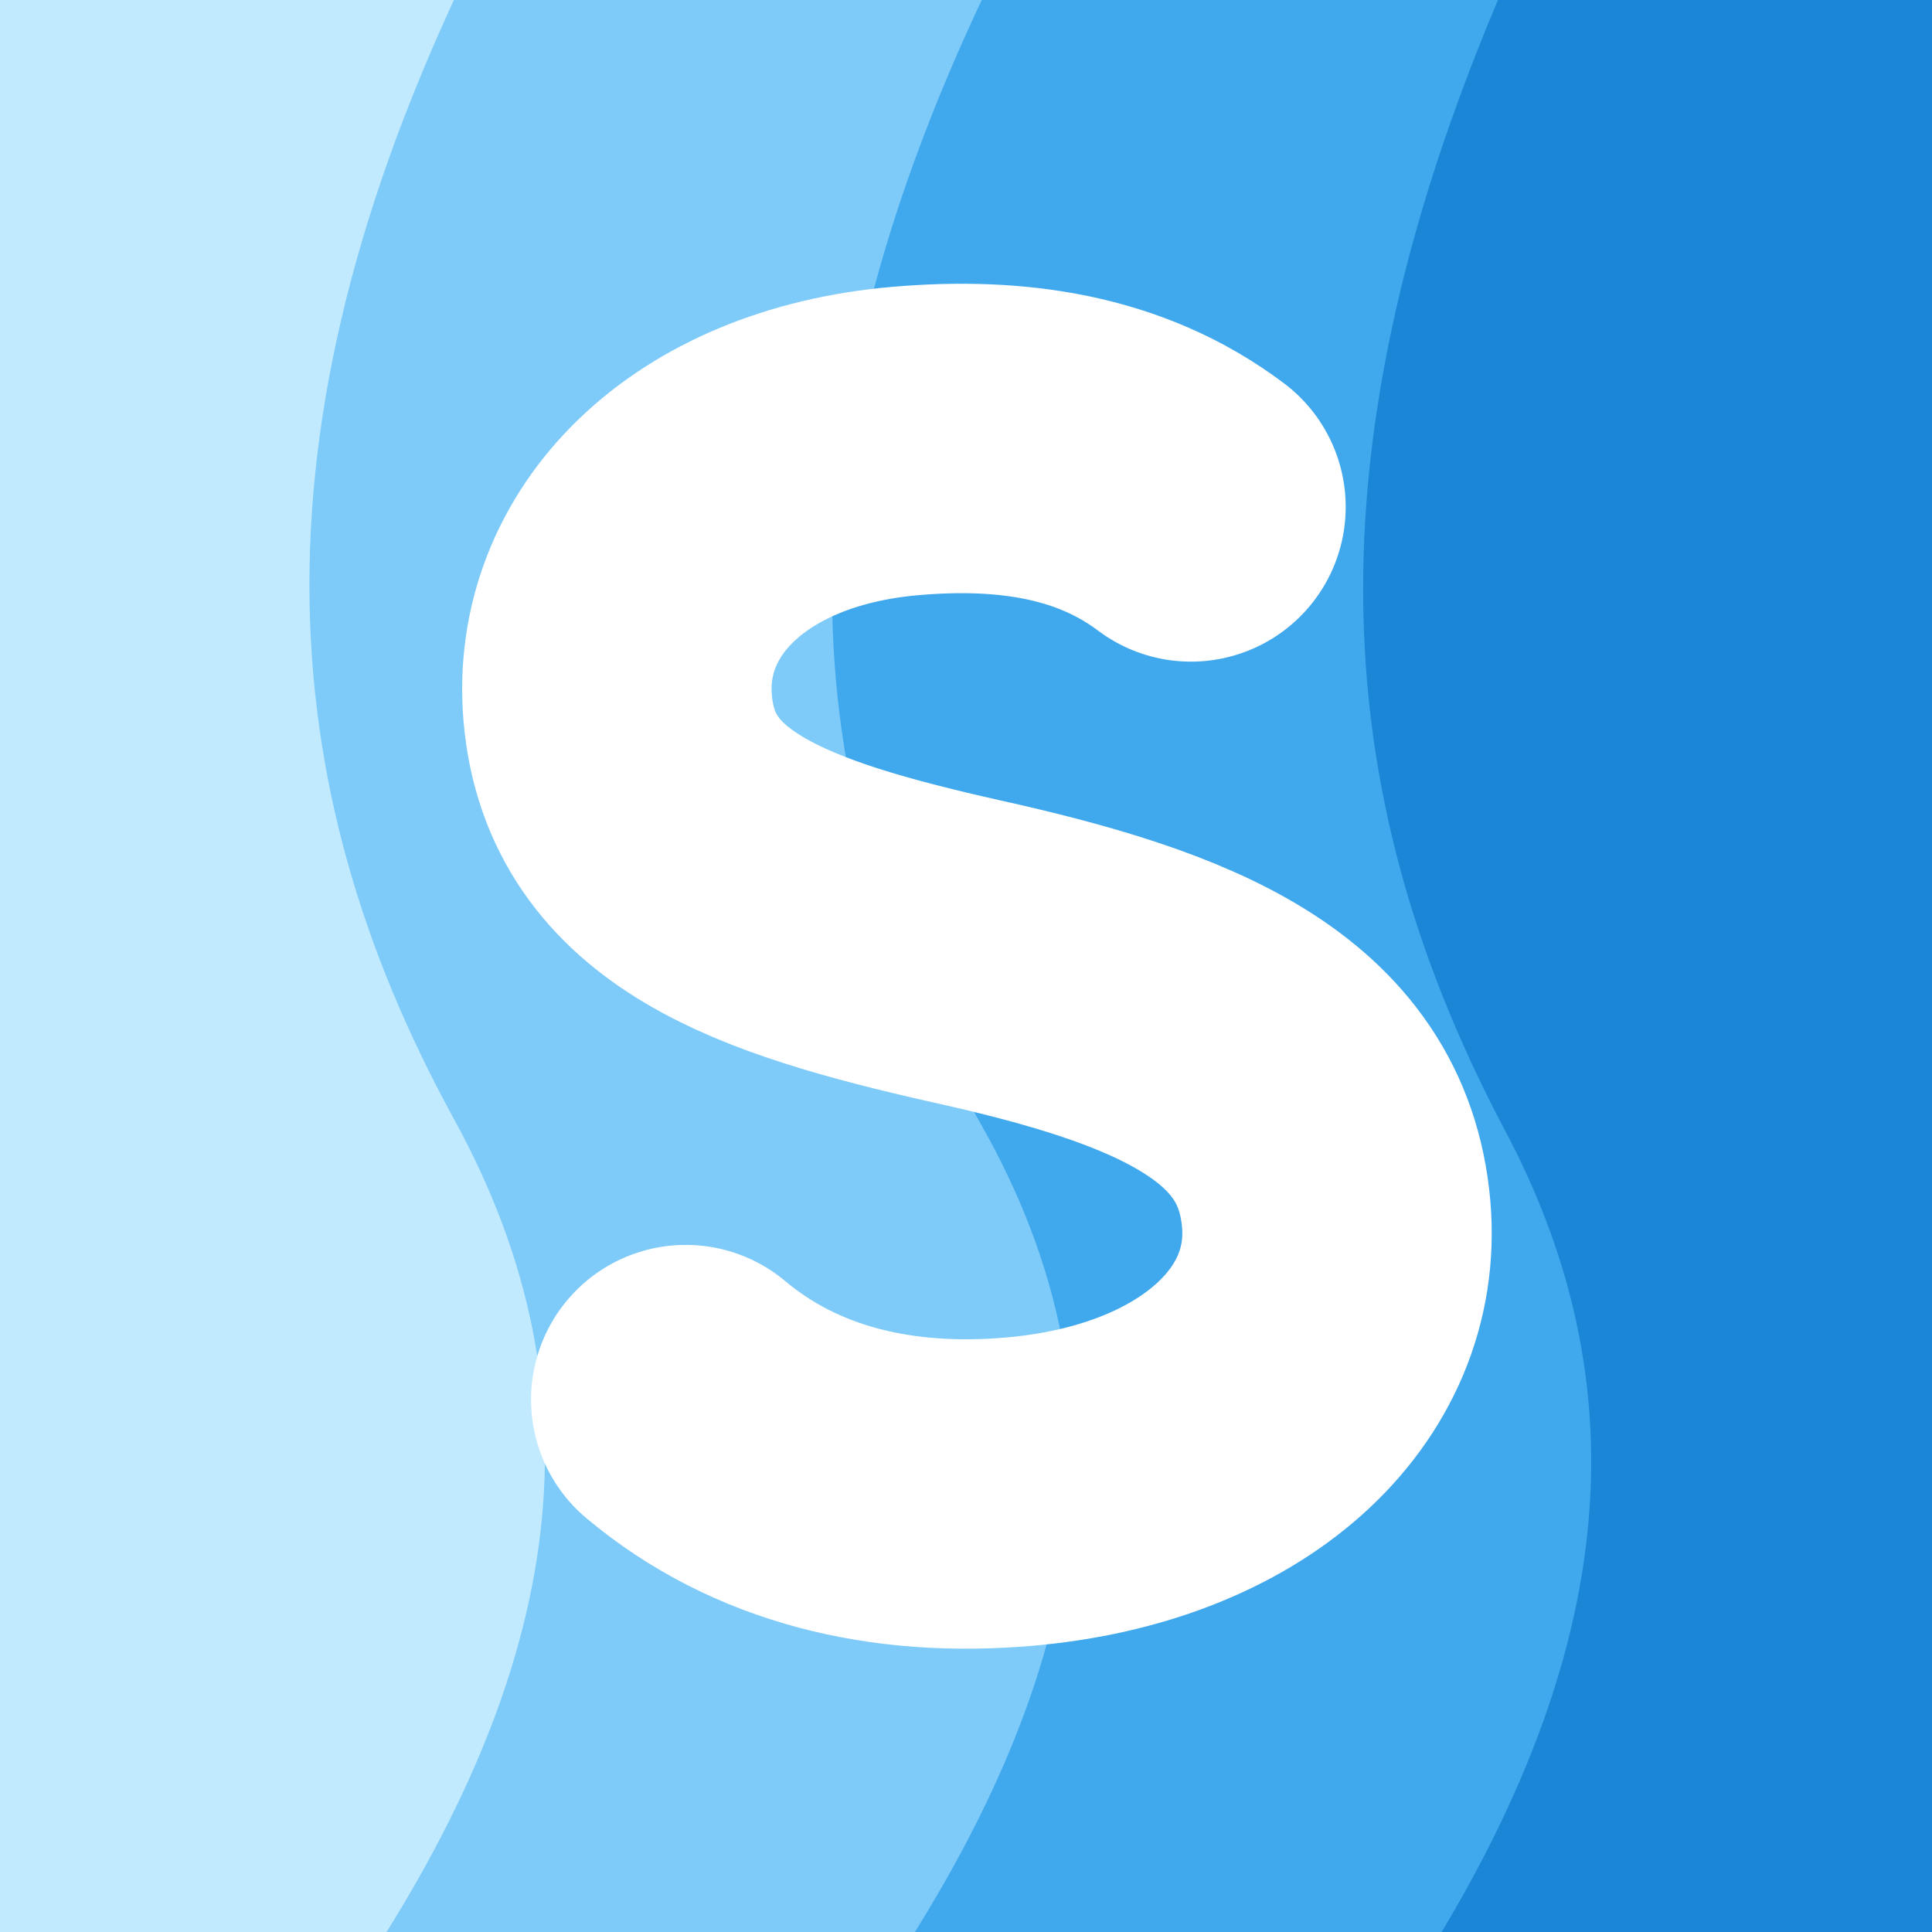
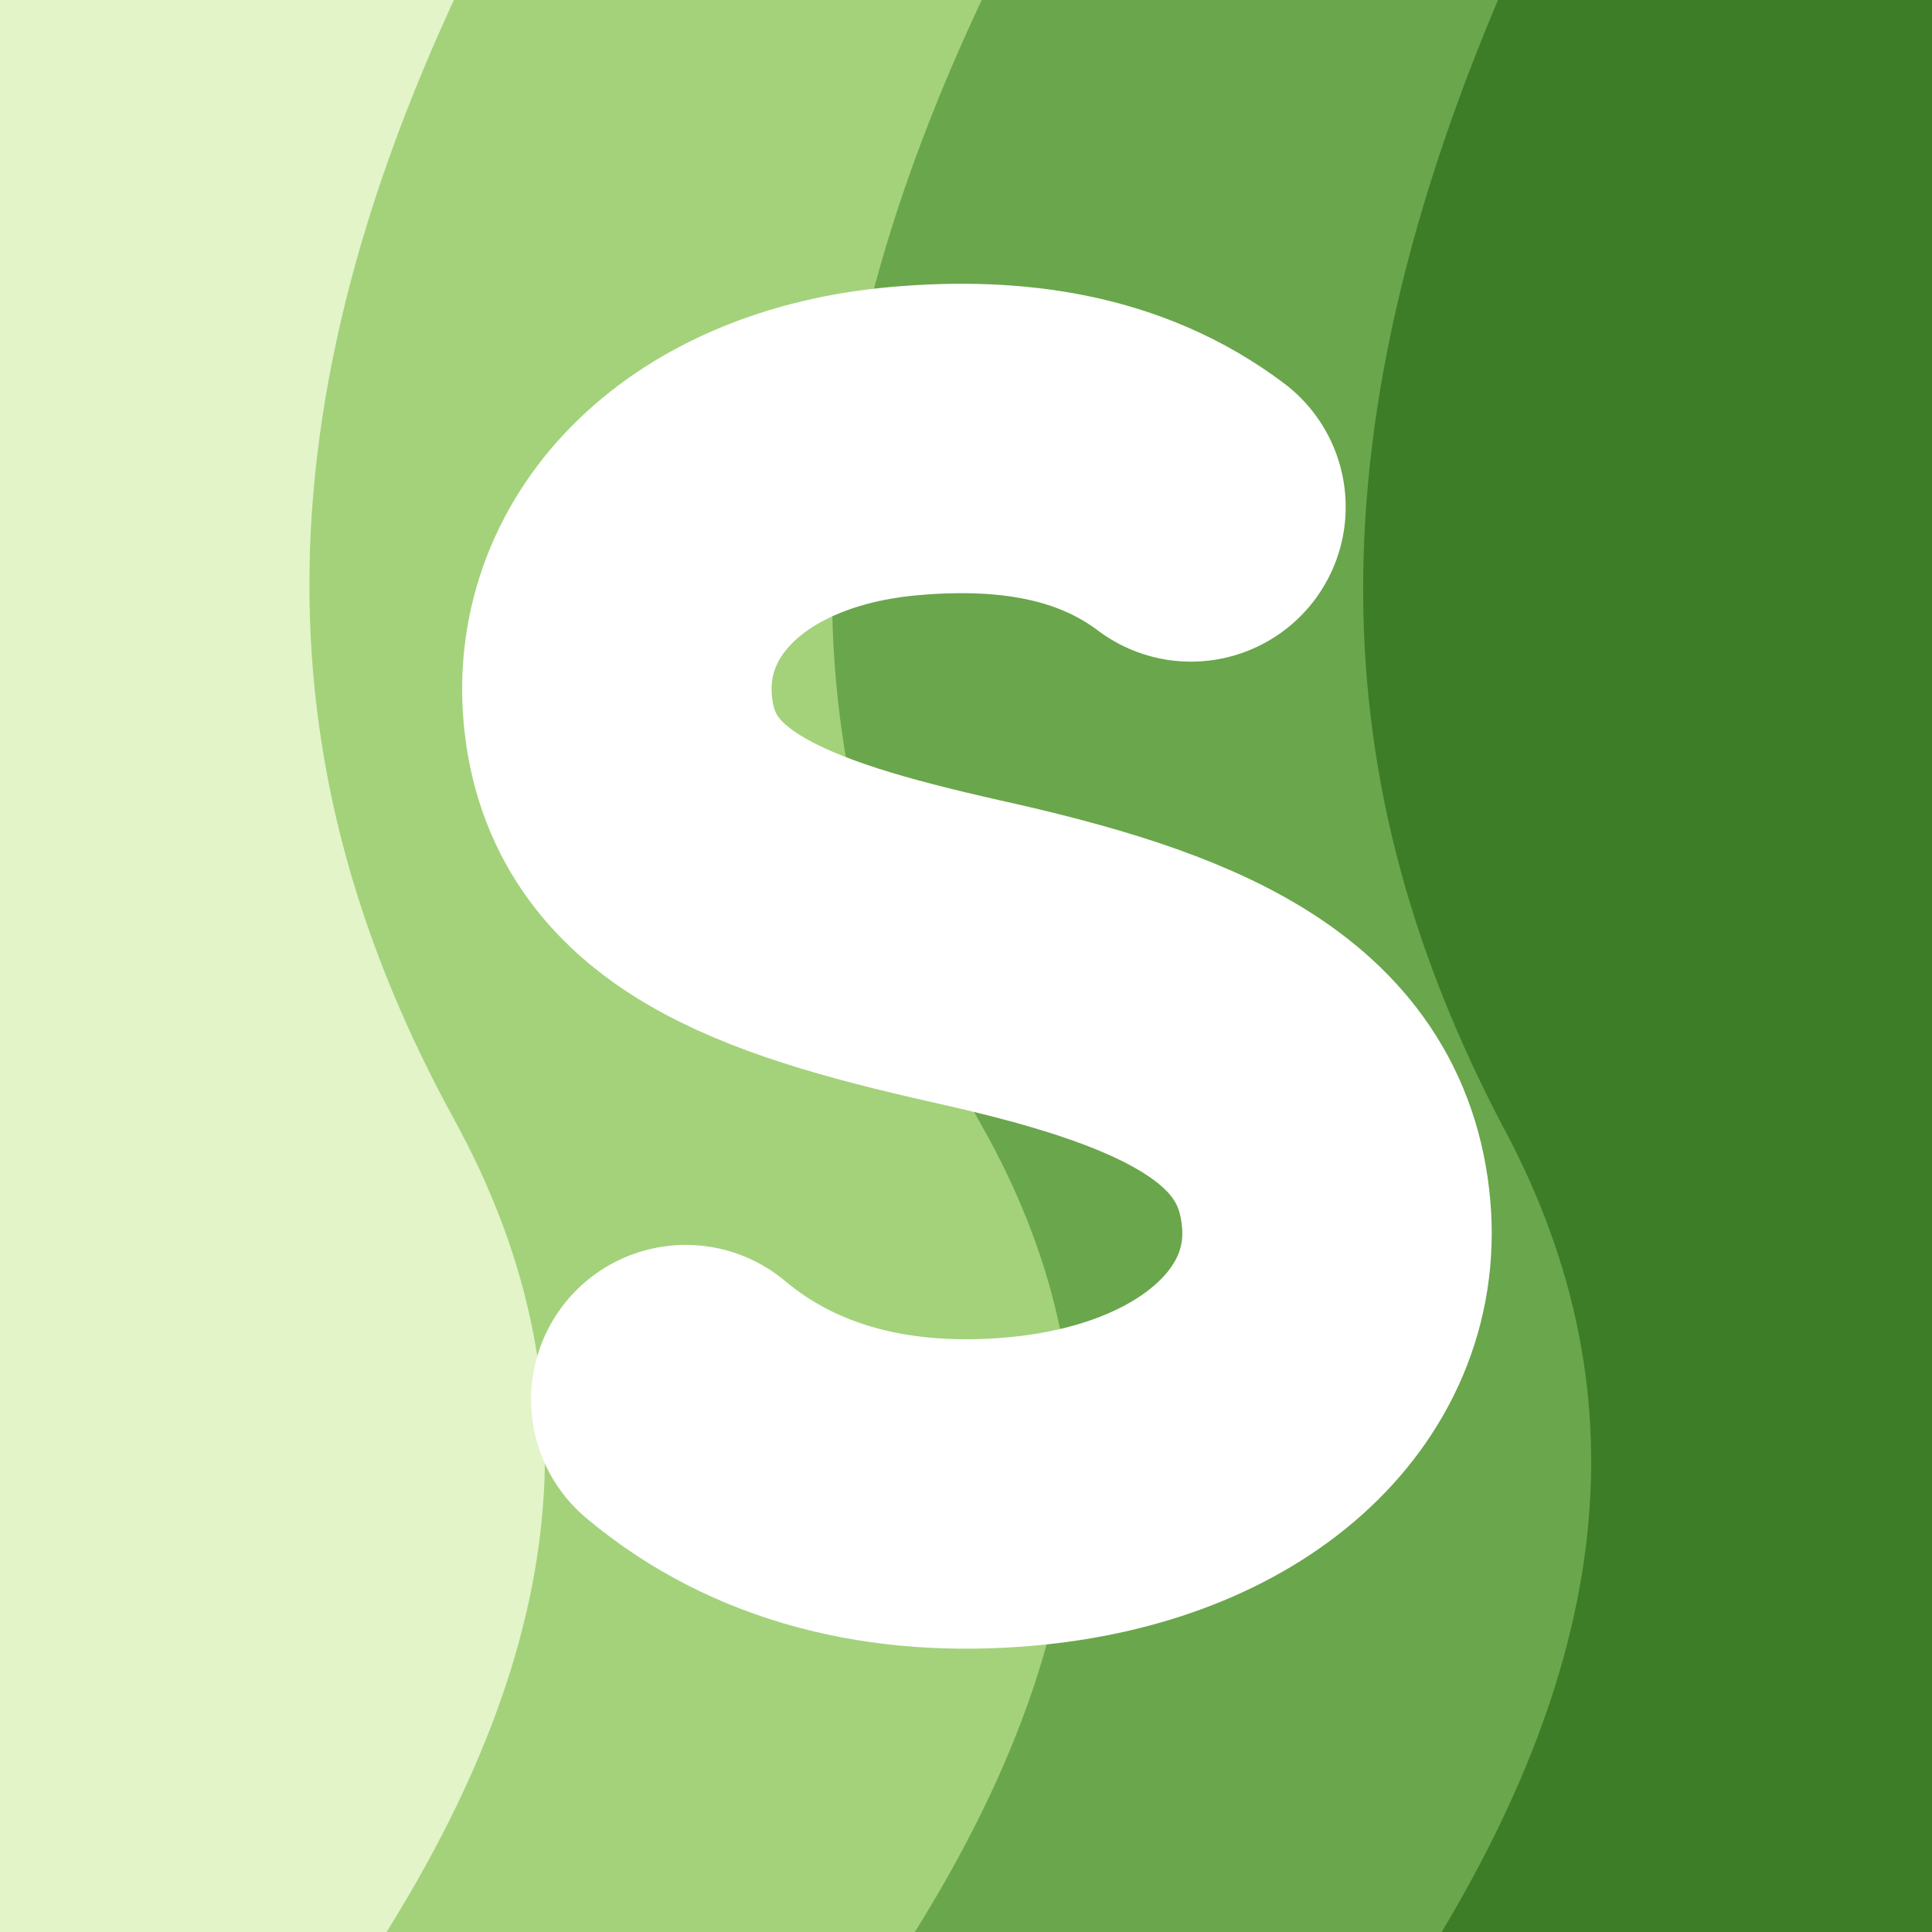
<svg xmlns="http://www.w3.org/2000/svg" viewBox="0 0 512 512" width="512" height="512">
-   <rect width="512" height="512" fill="#C2EAFF" />
-   <path d="M 128,-16 C 64,112 72,208 120,296 C 162,372 148,446 92,528 L 528,528 L 528,-16 Z" fill="#7ECBF9" />
-   <path d="M 268,-16 C 202,114 210,210 260,298 C 302,372 288,446 232,528 L 528,528 L 528,-16 Z" fill="#40A8ED" />
-   <path d="M 404,-16 C 344,116 352,210 398,298 C 438,372 426,446 372,528 L 528,528 L 528,-16 Z" fill="#1B86D6" />
+   <rect width="512" height="512" fill="#E2F4C8" />
+   <path d="M 128,-16 C 64,112 72,208 120,296 C 162,372 148,446 92,528 L 528,528 L 528,-16 Z" fill="#A3D27B" />
+   <path d="M 268,-16 C 202,114 210,210 260,298 C 302,372 288,446 232,528 L 528,528 L 528,-16 Z" fill="#6AA64C" />
+   <path d="M 404,-16 C 344,116 352,210 398,298 C 438,372 426,446 372,528 L 528,528 L 528,-16 Z" fill="#3E7D28" />
  <g transform="rotate(-5 256 256)">
    <path d="M 326,140              C 306,122 280,116 252,116              C 202,116 170,144 170,180              C 170,220 206,236 256,252              C 310,269 348,288 348,330              C 348,368 312,396 258,396              C 224,396 194,386 172,364" fill="none" stroke="#FFFFFF" stroke-width="82" stroke-linecap="round" stroke-linejoin="round" />
  </g>
</svg>
